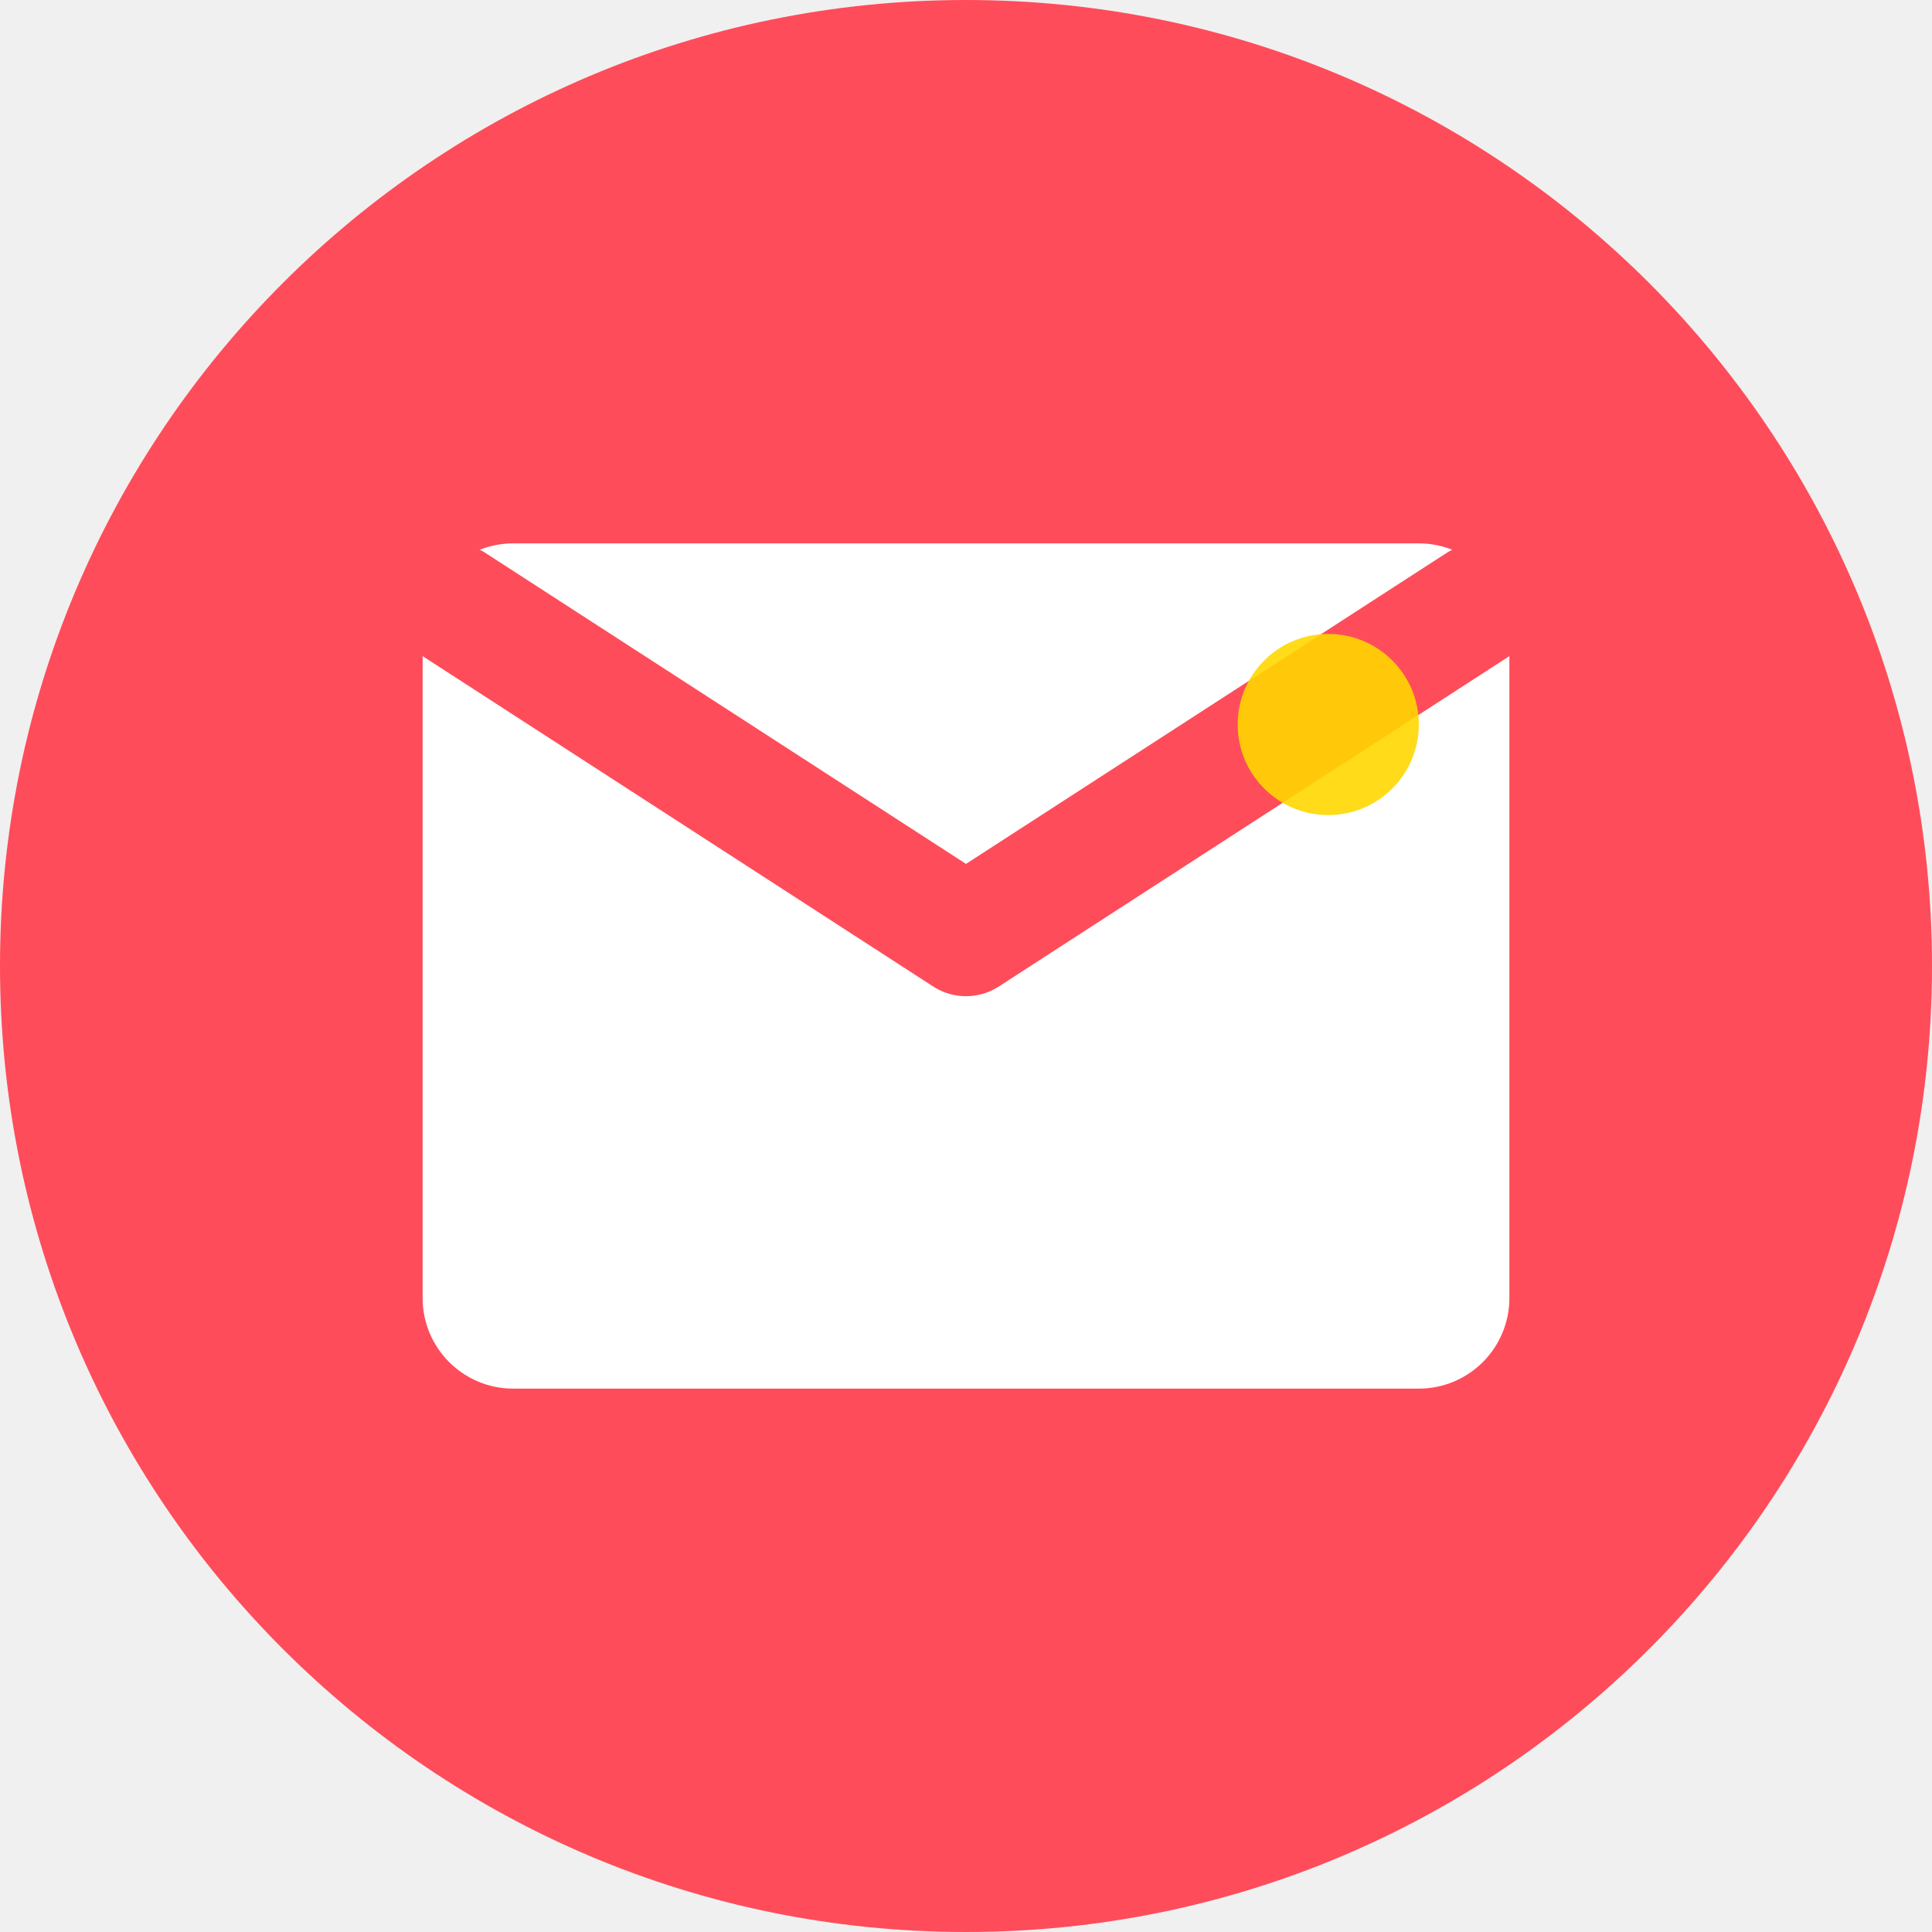
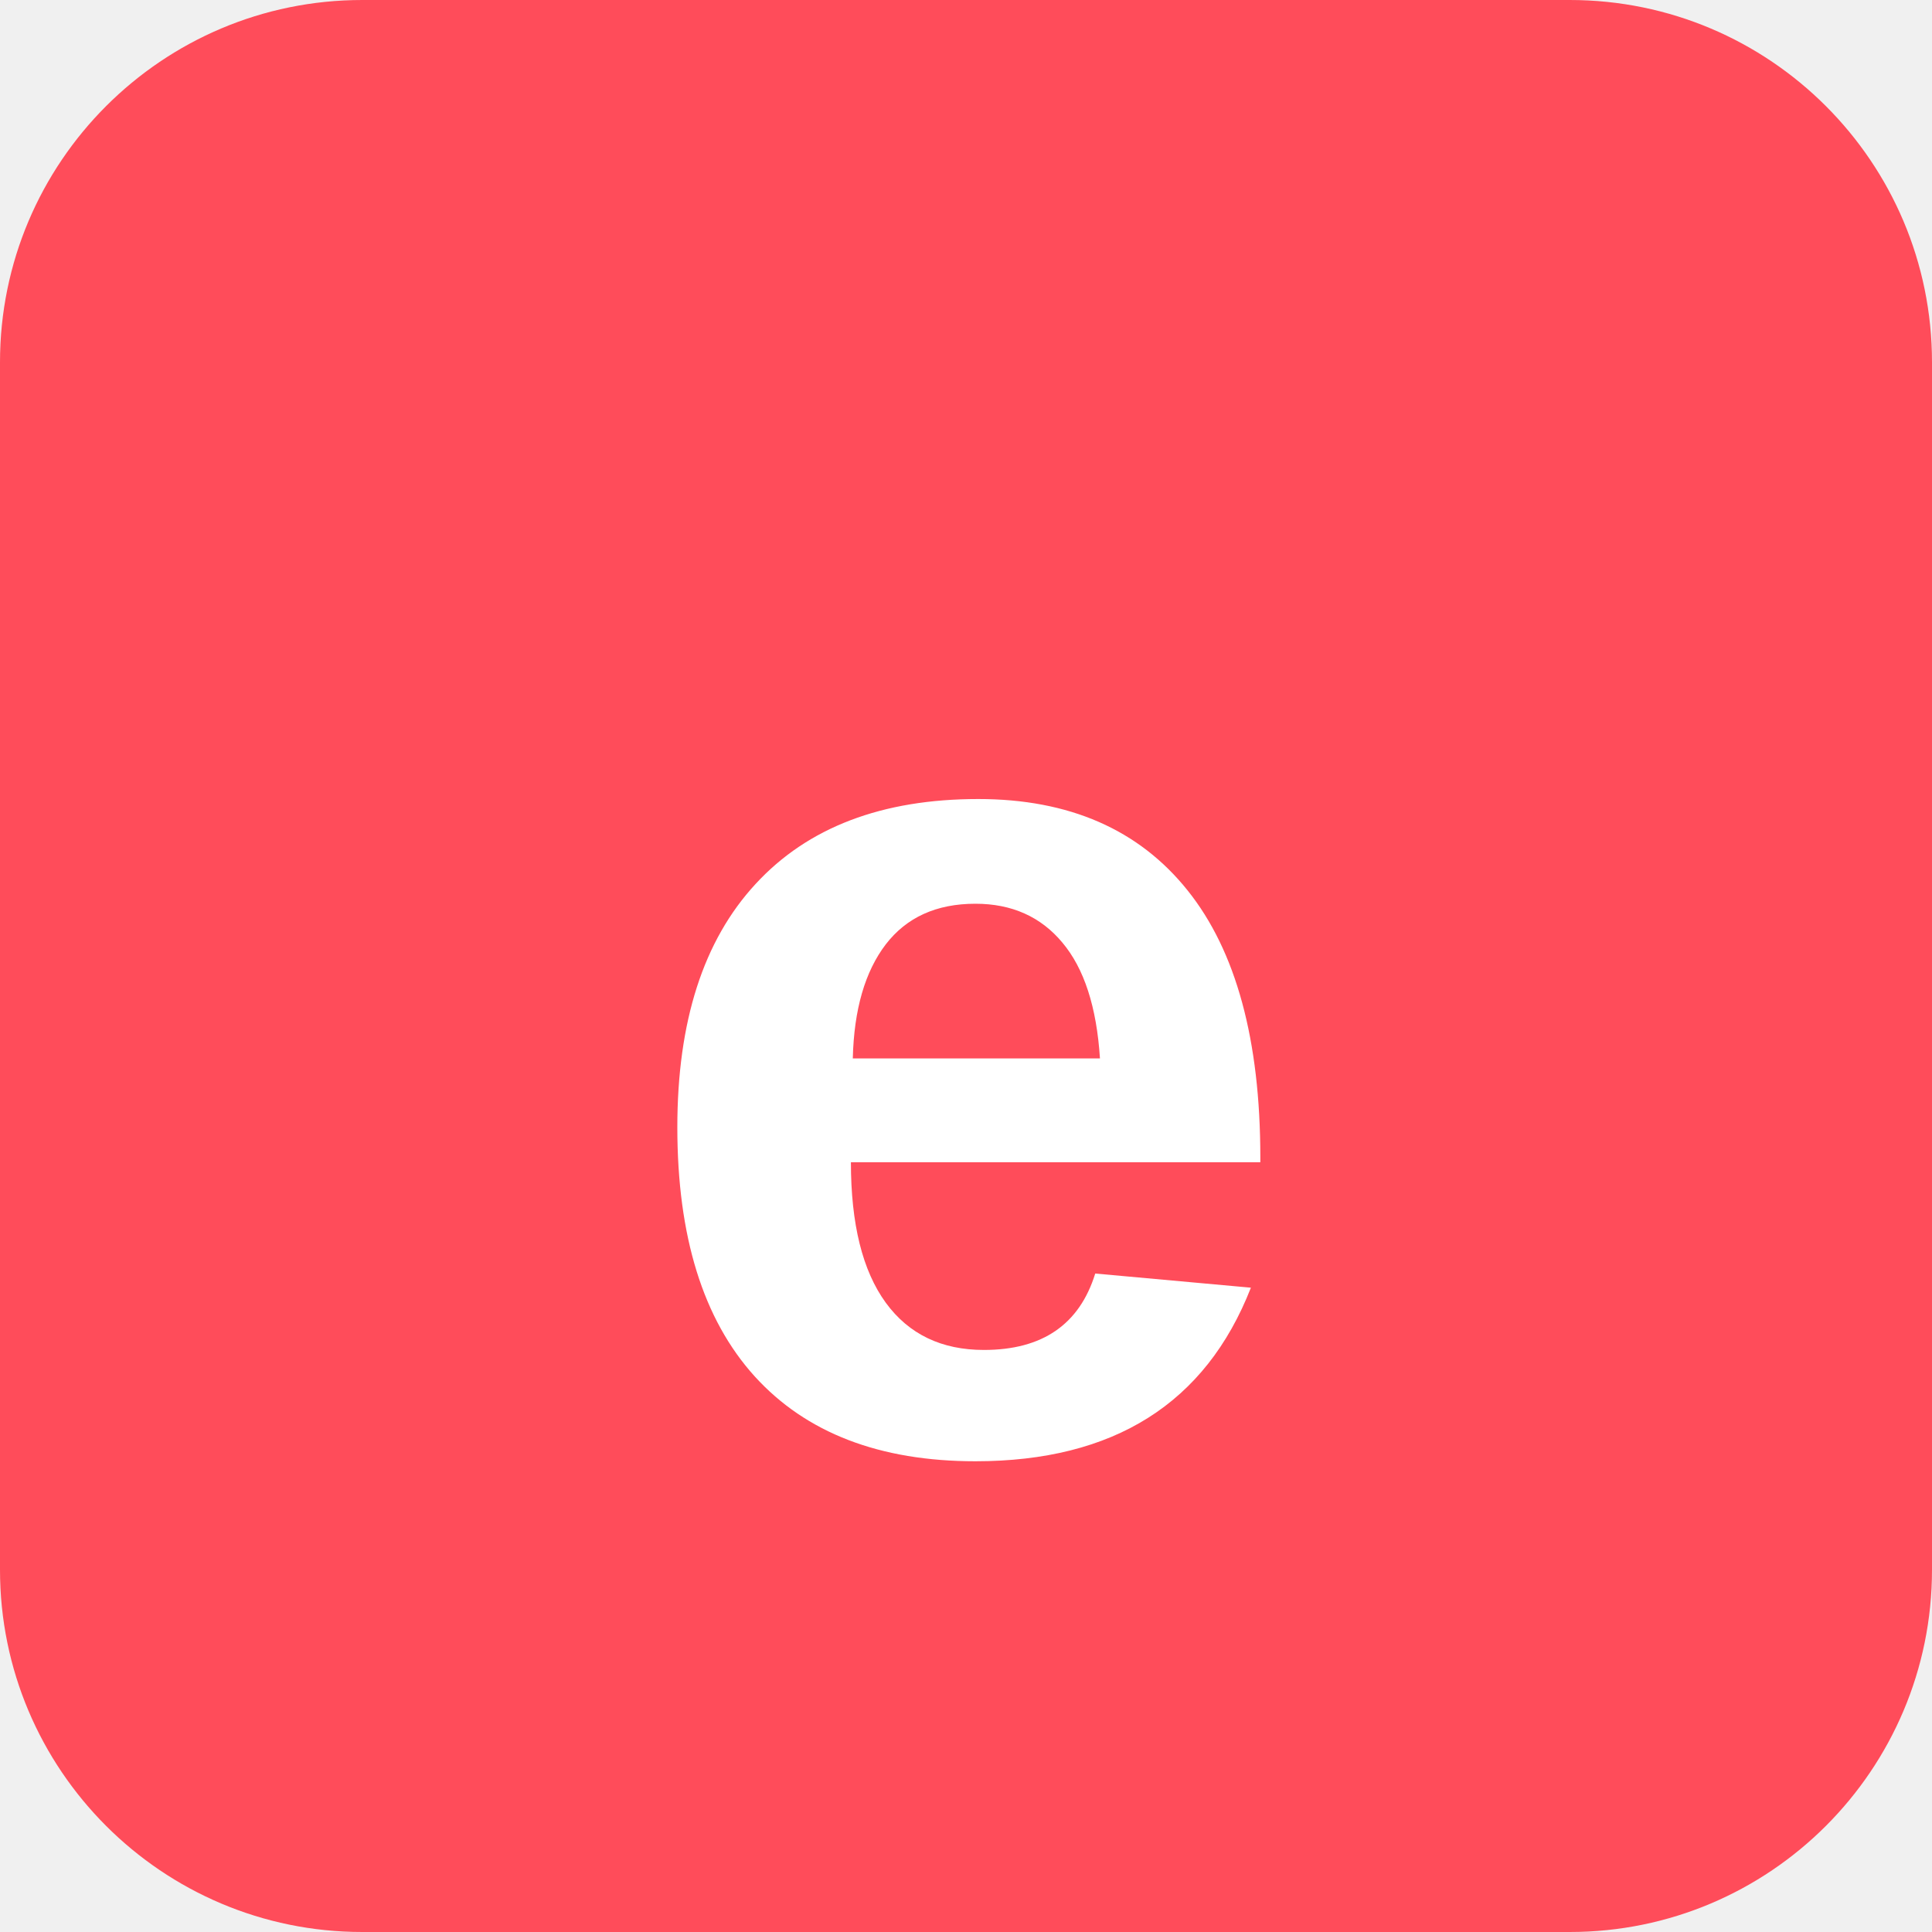
- <svg xmlns="http://www.w3.org/2000/svg" viewBox="0 0 32 32" fill="none">
-   <circle cx="16" cy="16" r="16" fill="#FF4C5A" />
-   <path d="M7 10.5C7 9.672 7.672 9 8.5 9H23.5C24.328 9 25 9.672 25 10.5V21.5C25 22.328 24.328 23 23.5 23H8.5C7.672 23 7 22.328 7 21.5V10.5Z" fill="white" />
-   <path d="M7.5 10L16 15.5L24.5 10" stroke="#FF4C5A" stroke-width="2" stroke-linecap="round" stroke-linejoin="round" />
-   <circle cx="22" cy="12" r="1.5" fill="#FFD700" opacity="0.9" />
+ <svg xmlns="http://www.w3.org/2000/svg" width="32" height="32" viewBox="0 0 32 32" fill="none">
+   <rect width="32" height="32" rx="6" fill="#FF4C5A" />
+   <text x="16" y="24" font-family="Arial, sans-serif" font-size="20" font-weight="bold" fill="white" text-anchor="middle">e</text>
</svg>
